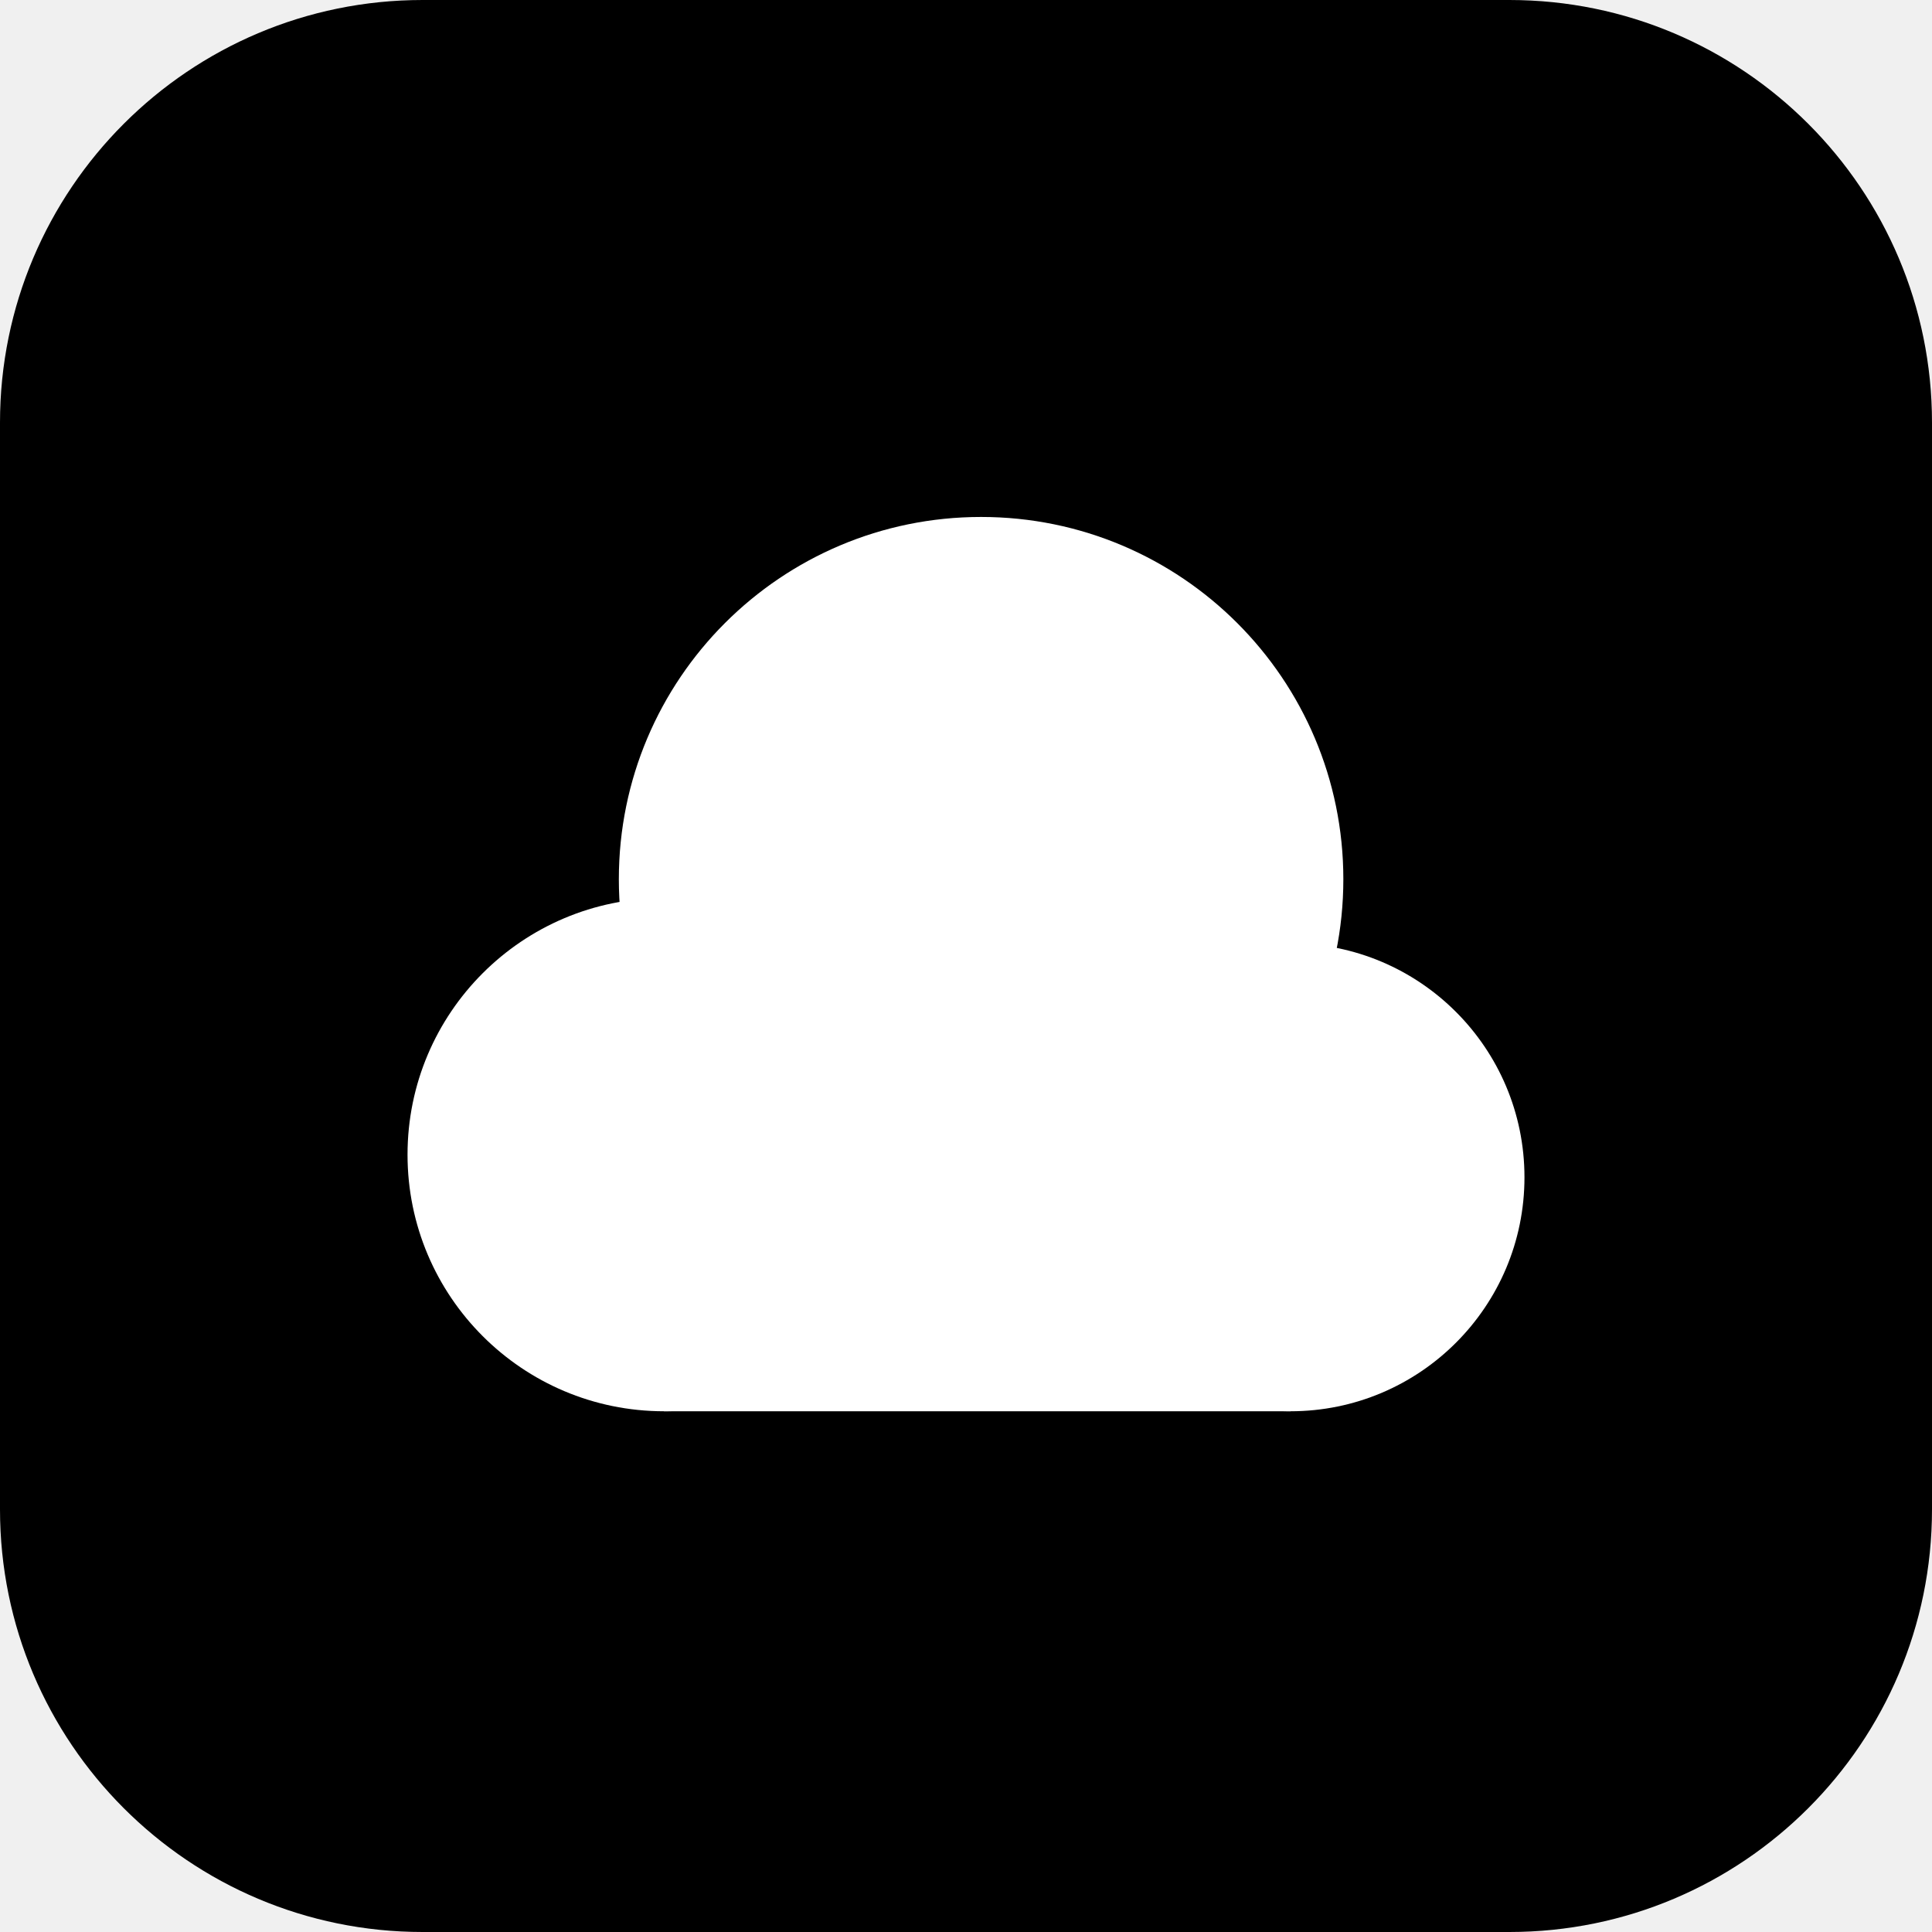
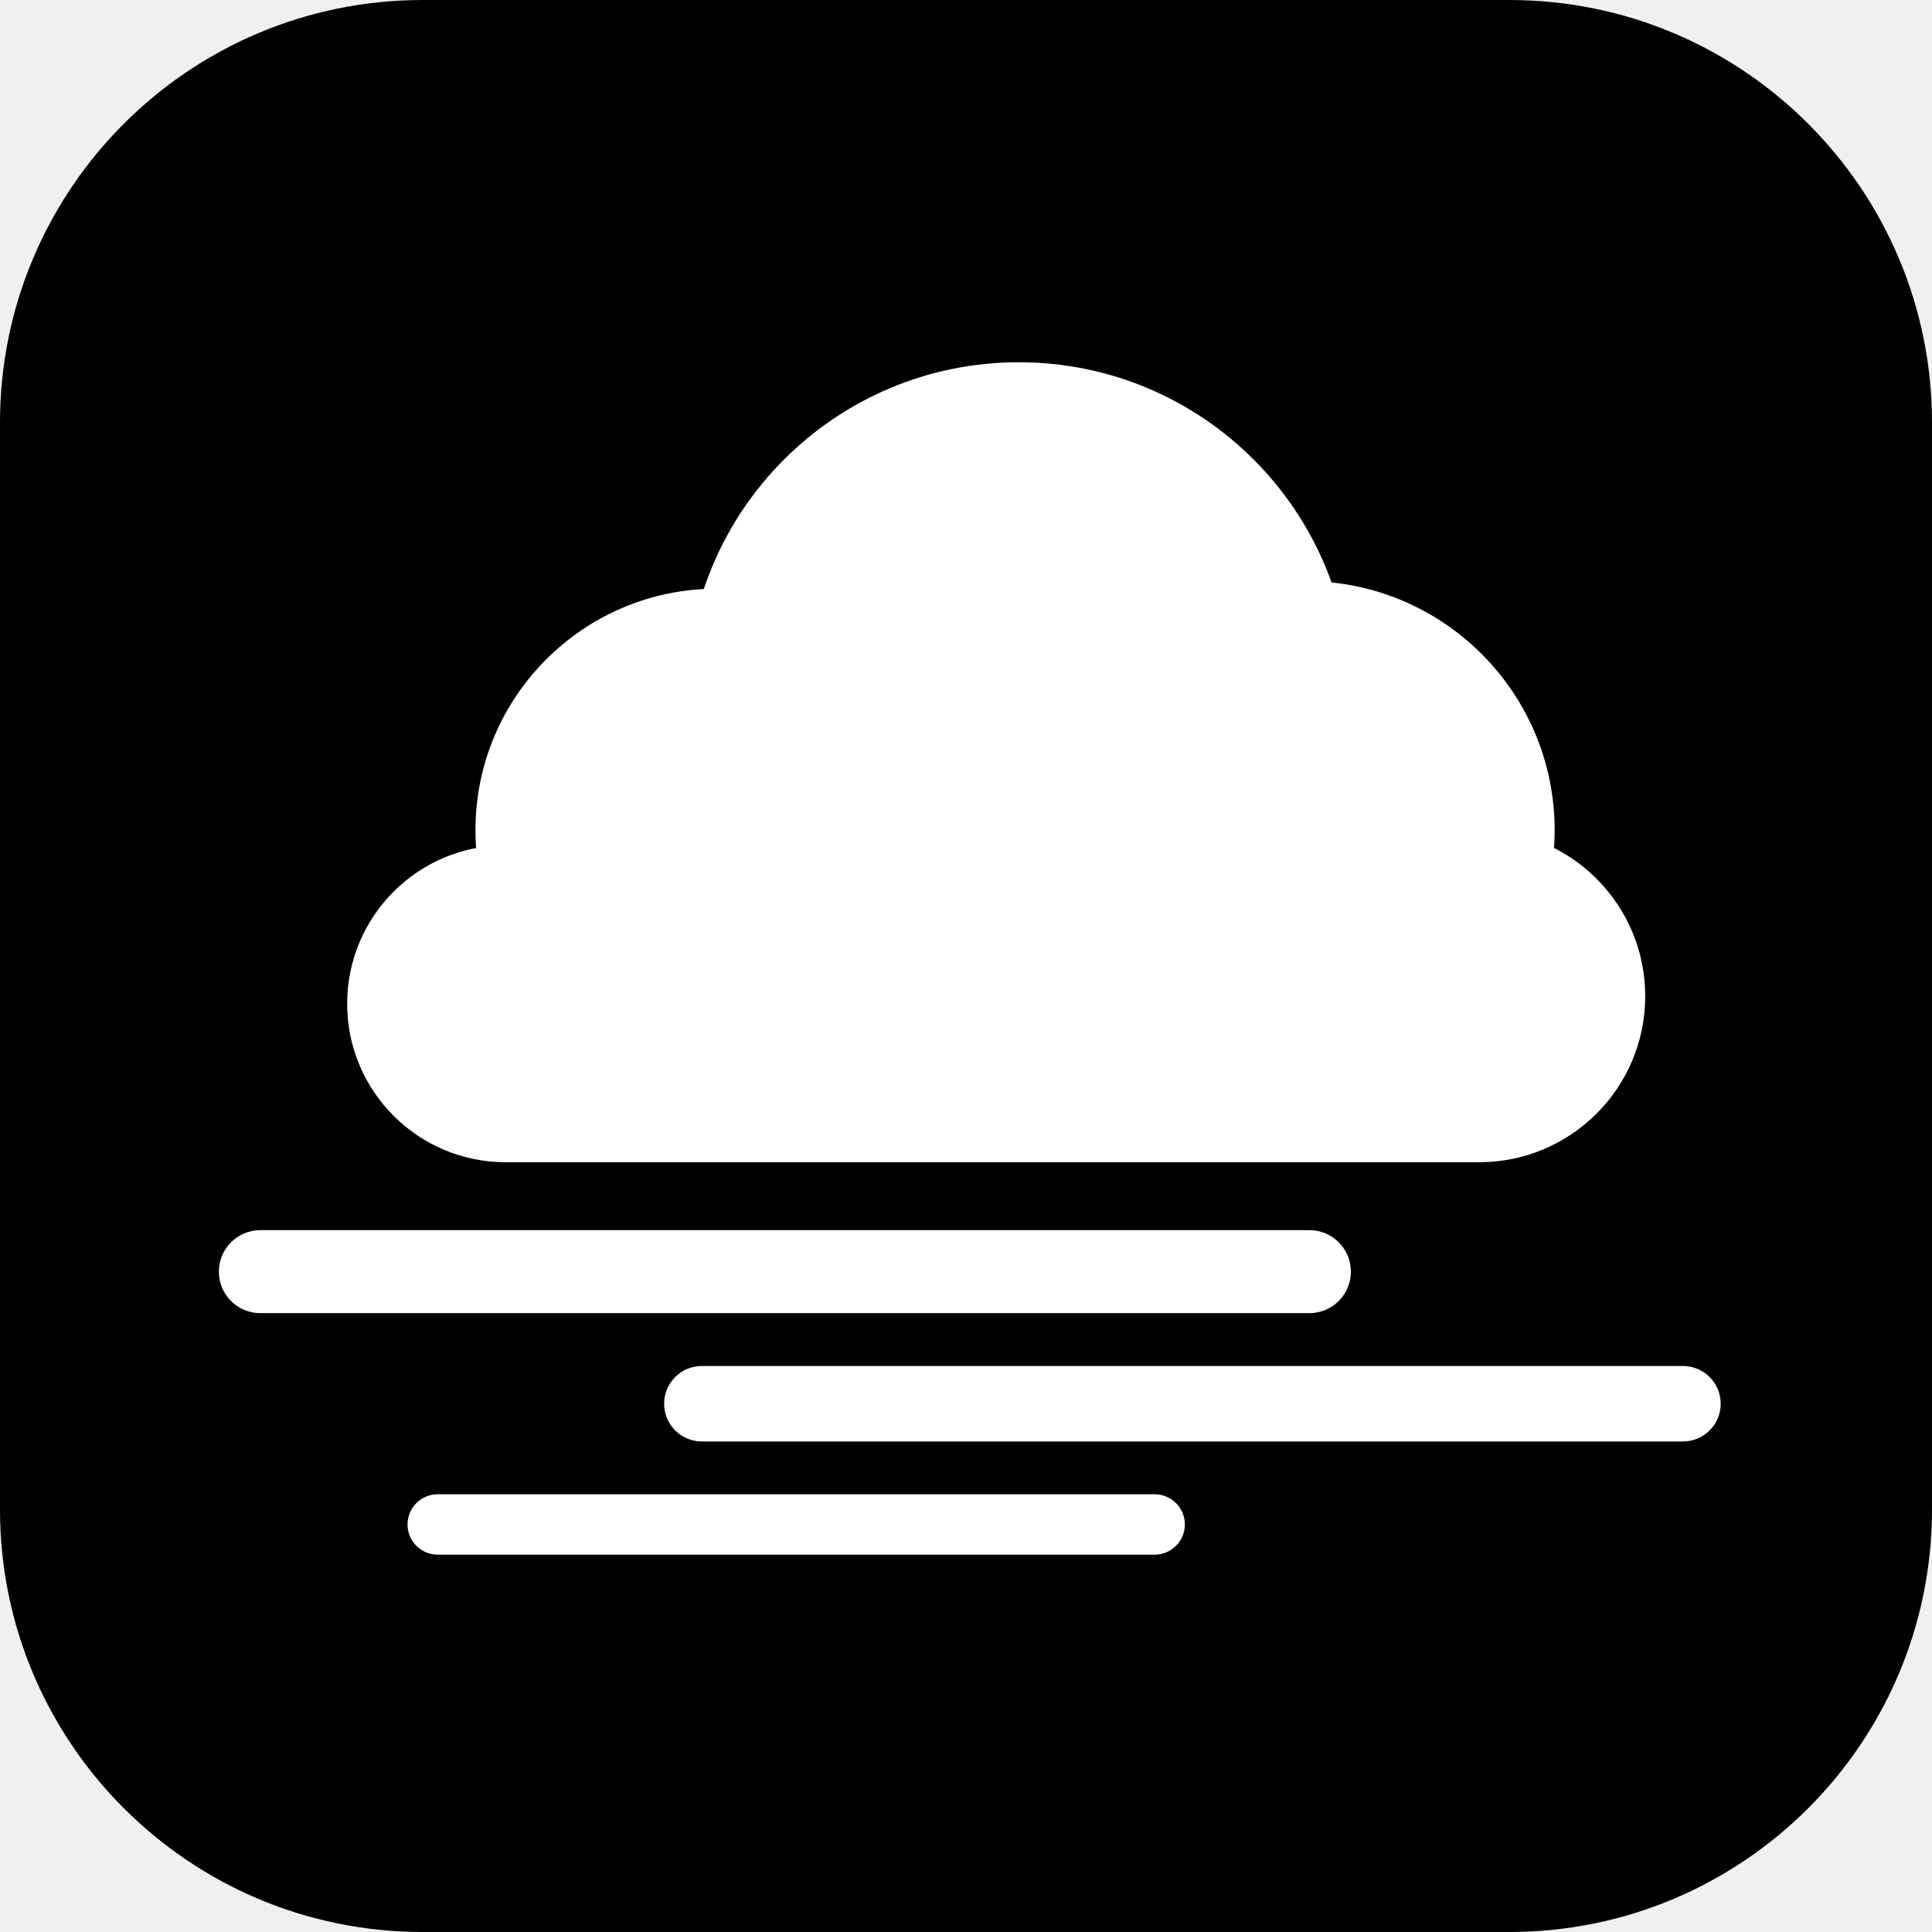
<svg xmlns="http://www.w3.org/2000/svg" viewBox="0 0 512 512">
  <rect width="512" height="512" rx="112" fill="#000" />
  <g fill="#fff">
-     <circle cx="176" cy="306" r="68" />
-     <circle cx="260" cy="233" r="96" />
-     <circle cx="342" cy="312" r="62" />
-     <rect x="176" y="280" width="166" height="94" rx="0" />
+     <circle cx="134" cy="266" r="42" />
+     <circle cx="190" cy="220" r="64" />
+     <circle cx="270" cy="184" r="88" />
+     <circle cx="346" cy="220" r="66" />
+     <circle cx="392" cy="264" r="44" />
+     <rect x="134" y="228" width="258" height="80" rx="0" />
+     <rect x="58" y="326" width="300" height="22" rx="11" />
+     <rect x="176" y="362" width="280" height="20" rx="10" />
+     <rect x="108" y="396" width="206" height="16" rx="8" />
  </g>
</svg>
